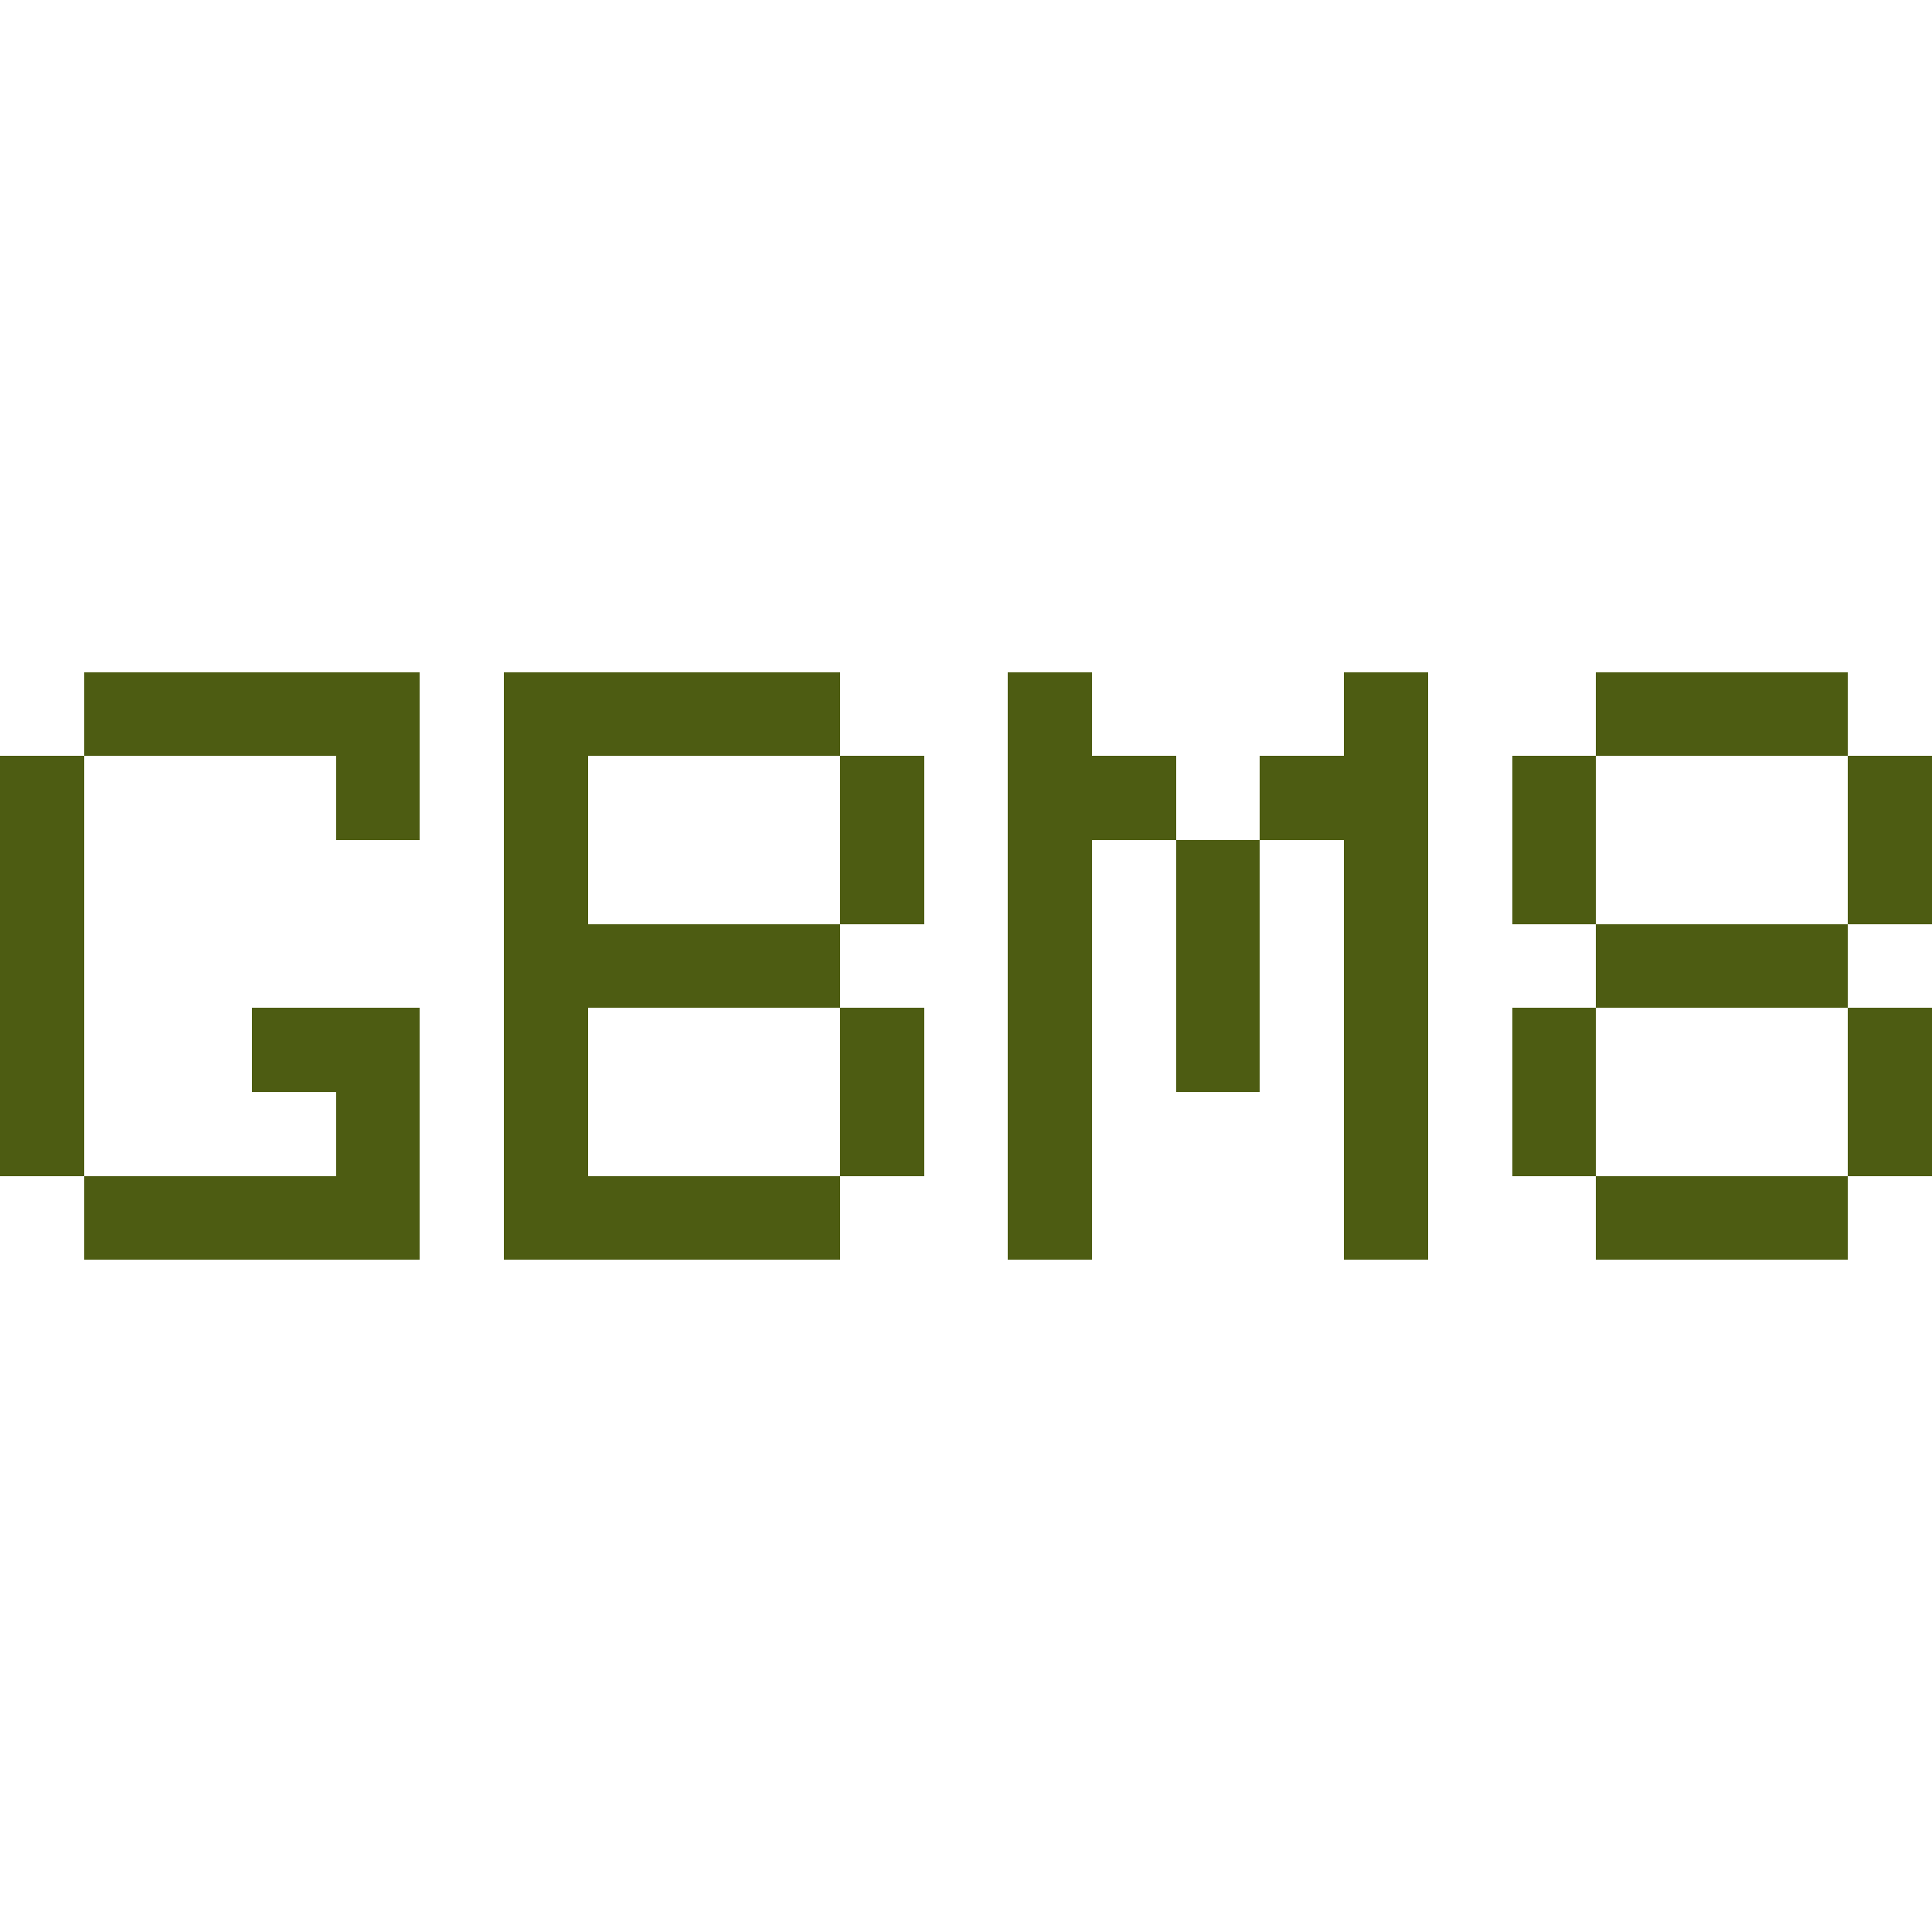
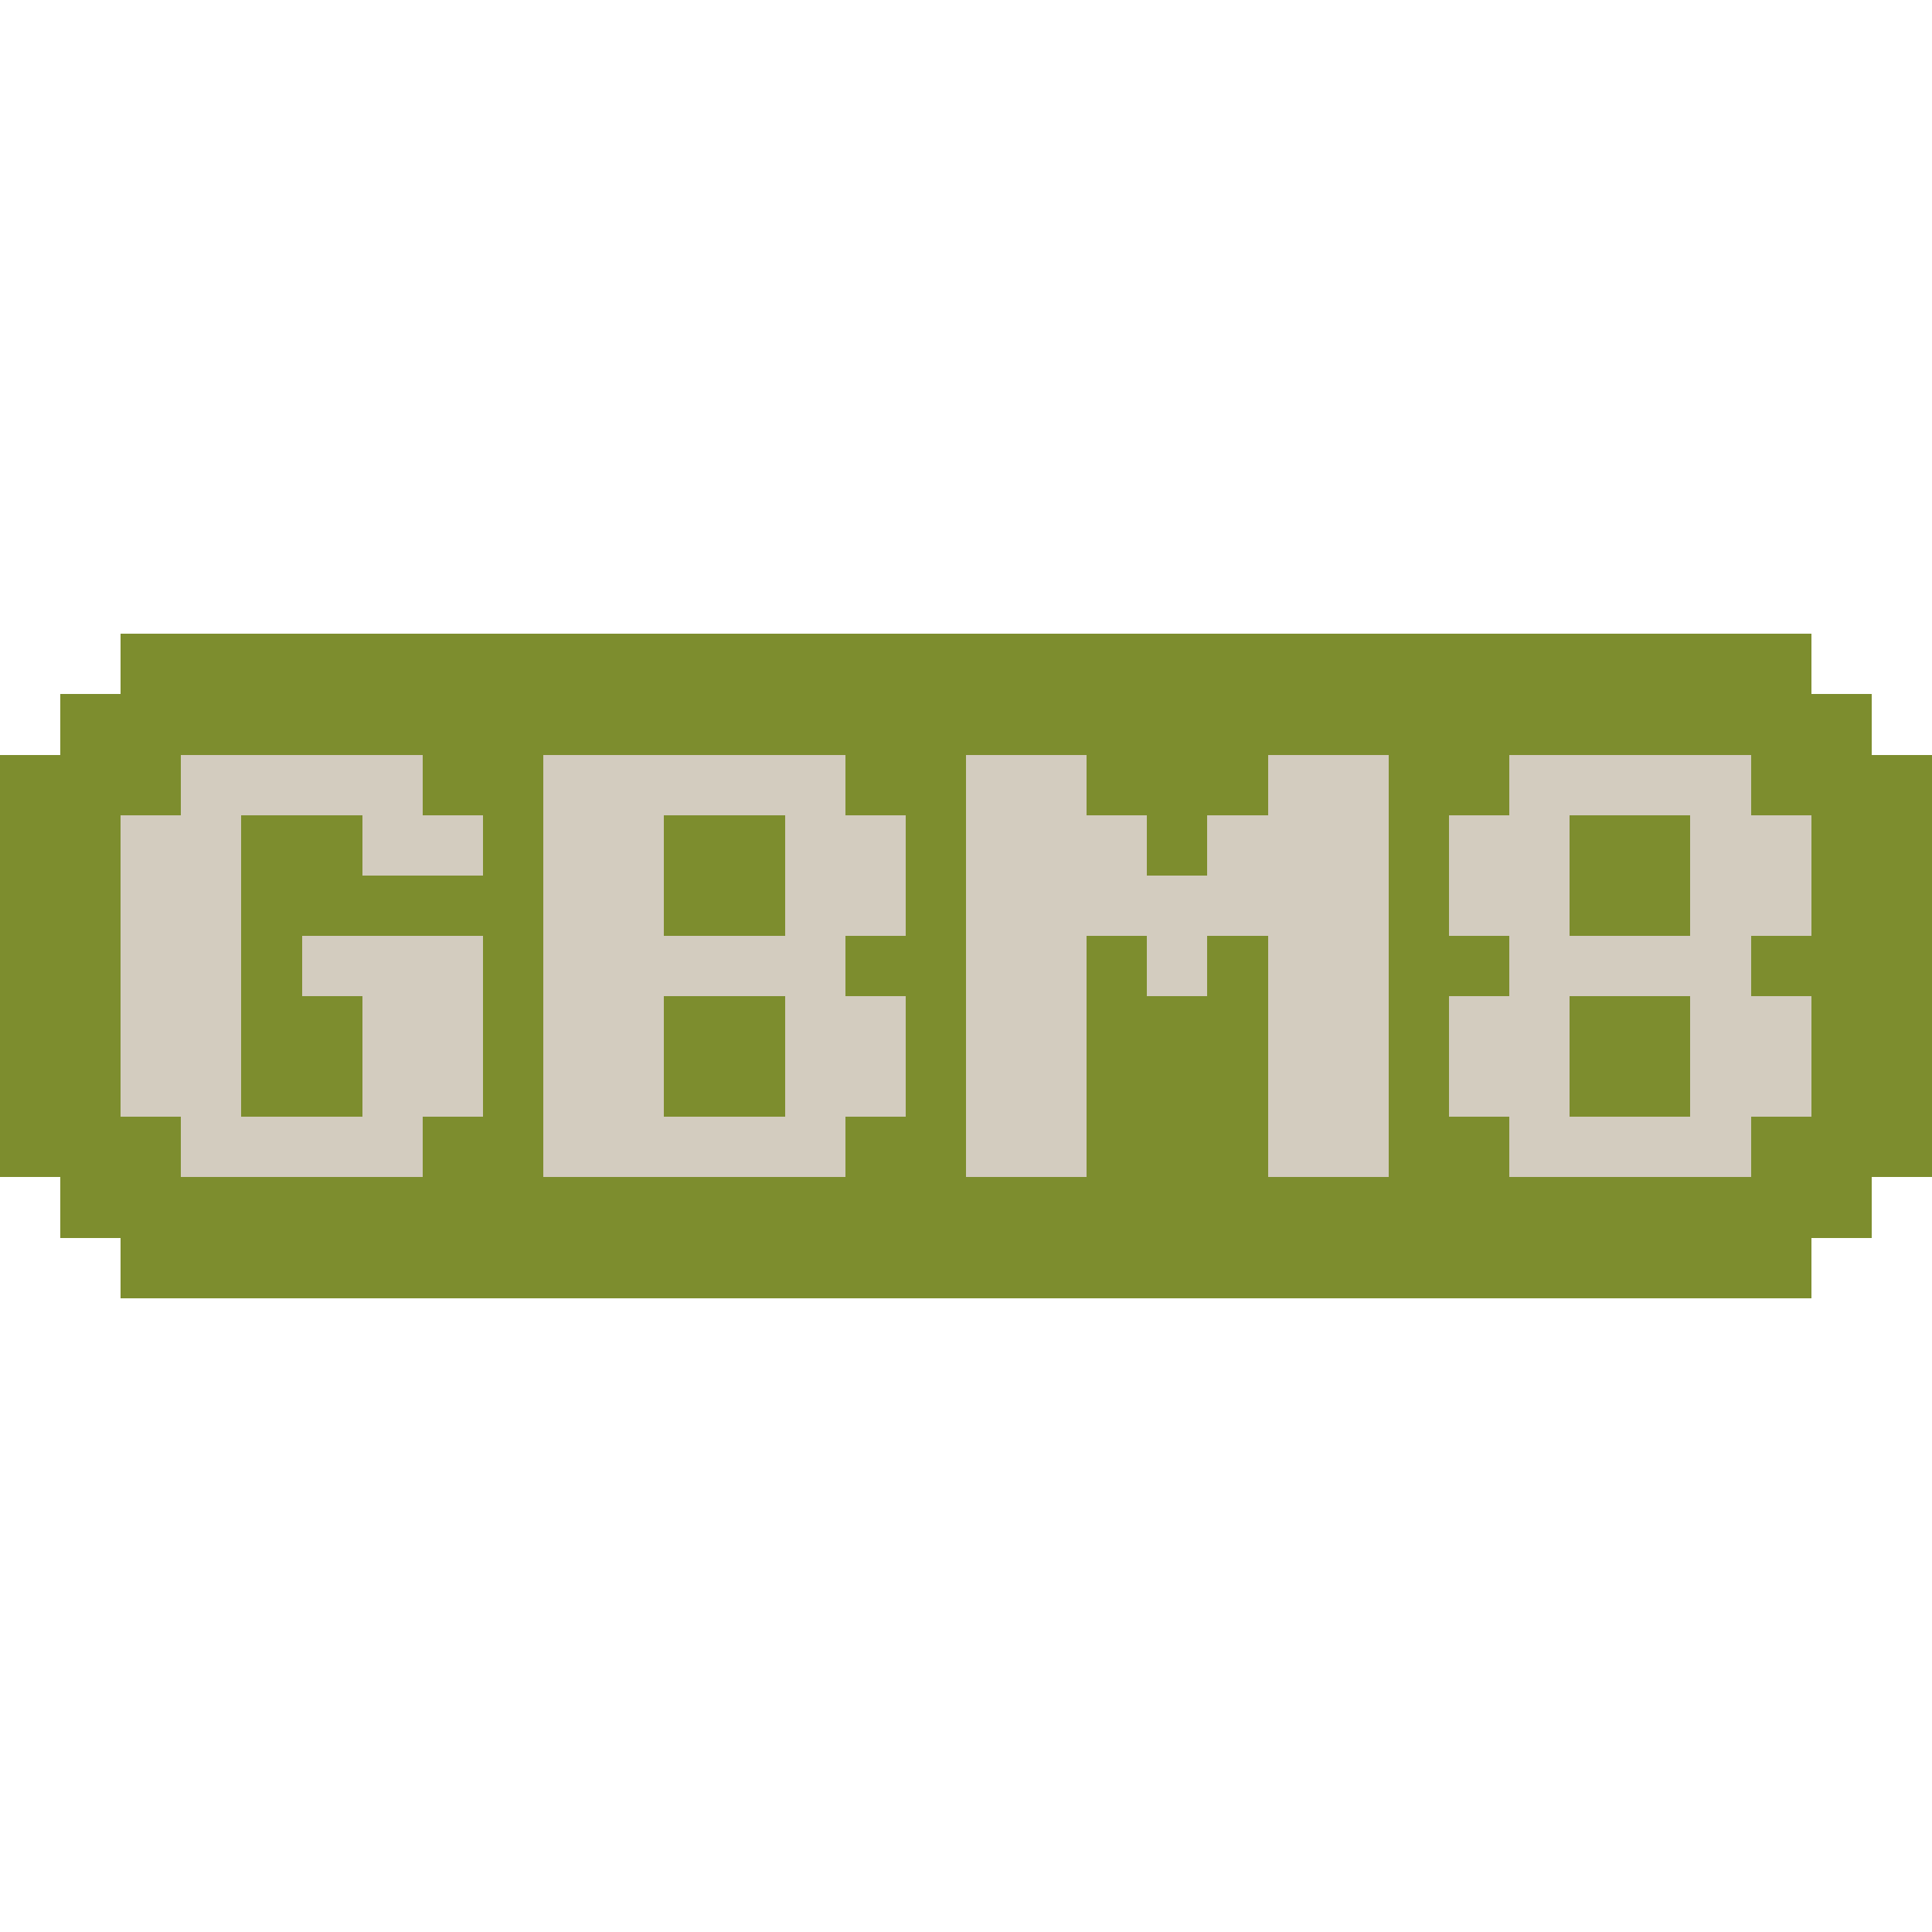
- <svg xmlns="http://www.w3.org/2000/svg" viewBox="0 -8 23 23" shape-rendering="crispEdges">
-   <style>
-     path { fill: #4d5c12; }
-     @media (prefers-color-scheme: dark) { path { fill: #b4c45a; } }
-   </style>
-   <path d="M1,0h4v1h-4zM6,0h4v1h-4zM12,0h1v1h-1zM16,0h1v1h-1zM19,0h3v1h-3zM0,1h1v1h-1zM4,1h1v1h-1zM6,1h1v1h-1zM10,1h1v1h-1zM12,1h2v1h-2zM15,1h2v1h-2zM18,1h1v1h-1zM22,1h1v1h-1zM0,2h1v1h-1zM6,2h1v1h-1zM10,2h1v1h-1zM12,2h1v1h-1zM14,2h1v1h-1zM16,2h1v1h-1zM18,2h1v1h-1zM22,2h1v1h-1zM0,3h1v1h-1zM6,3h4v1h-4zM12,3h1v1h-1zM14,3h1v1h-1zM16,3h1v1h-1zM19,3h3v1h-3zM0,4h1v1h-1zM3,4h2v1h-2zM6,4h1v1h-1zM10,4h1v1h-1zM12,4h1v1h-1zM14,4h1v1h-1zM16,4h1v1h-1zM18,4h1v1h-1zM22,4h1v1h-1zM0,5h1v1h-1zM4,5h1v1h-1zM6,5h1v1h-1zM10,5h1v1h-1zM12,5h1v1h-1zM16,5h1v1h-1zM18,5h1v1h-1zM22,5h1v1h-1zM1,6h4v1h-4zM6,6h4v1h-4zM12,6h1v1h-1zM16,6h1v1h-1zM19,6h3v1h-3z" />
+ <svg xmlns="http://www.w3.org/2000/svg" viewBox="0 -10.5 32 32" shape-rendering="crispEdges">
+   <path fill="#d3ccbf" d="M3,2h4v1h-4zM9,2h5v1h-5zM16,2h2v1h-2zM21,2h2v1h-2zM25,2h4v1h-4zM2,3h2v1h-2zM6,3h2v1h-2zM9,3h2v1h-2zM13,3h2v1h-2zM16,3h3v1h-3zM20,3h3v1h-3zM24,3h2v1h-2zM28,3h2v1h-2zM2,4h2v1h-2zM9,4h2v1h-2zM13,4h2v1h-2zM16,4h7v1h-7zM24,4h2v1h-2zM28,4h2v1h-2zM2,5h2v1h-2zM5,5h3v1h-3zM9,5h5v1h-5zM16,5h2v1h-2zM19,5h1v1h-1zM21,5h2v1h-2zM25,5h4v1h-4zM2,6h2v1h-2zM6,6h2v1h-2zM9,6h2v1h-2zM13,6h2v1h-2zM16,6h2v1h-2zM21,6h2v1h-2zM24,6h2v1h-2zM28,6h2v1h-2zM2,7h2v1h-2zM6,7h2v1h-2zM9,7h2v1h-2zM13,7h2v1h-2zM16,7h2v1h-2zM21,7h2v1h-2zM24,7h2v1h-2zM28,7h2v1h-2zM3,8h4v1h-4zM9,8h5v1h-5zM16,8h2v1h-2zM21,8h2v1h-2zM25,8h4v1h-4z" />
+   <path fill="#7d8d2e" d="M2,0h28v1h-28zM1,1h30v1h-30zM0,2h3v1h-3zM7,2h2v1h-2zM14,2h2v1h-2zM18,2h3v1h-3zM23,2h2v1h-2zM29,2h3v1h-3zM0,3h2v1h-2zM4,3h2v1h-2zM8,3h1v1h-1zM11,3h2v1h-2zM15,3h1v1h-1zM19,3h1v1h-1zM23,3h1v1h-1zM26,3h2v1h-2zM30,3h2v1h-2zM0,4h2v1h-2zM4,4h5v1h-5zM11,4h2v1h-2zM15,4h1v1h-1zM23,4h1v1h-1zM26,4h2v1h-2zM30,4h2v1h-2zM0,5h2v1h-2zM4,5h1v1h-1zM8,5h1v1h-1zM14,5h2v1h-2zM18,5h1v1h-1zM20,5h1v1h-1zM23,5h2v1h-2zM29,5h3v1h-3zM0,6h2v1h-2zM4,6h2v1h-2zM8,6h1v1h-1zM11,6h2v1h-2zM15,6h1v1h-1zM18,6h3v1h-3zM23,6h1v1h-1zM26,6h2v1h-2zM30,6h2v1h-2zM0,7h2v1h-2zM4,7h2v1h-2zM8,7h1v1h-1zM11,7h2v1h-2zM15,7h1v1h-1zM18,7h3v1h-3zM23,7h1v1h-1zM26,7h2v1h-2zM30,7h2v1h-2zM0,8h3v1h-3zM7,8h2v1h-2zM14,8h2v1h-2zM18,8h3v1h-3zM23,8h2v1h-2zM29,8h3v1h-3zM1,9h30v1h-30zM2,10h28v1h-28z" />
</svg>
